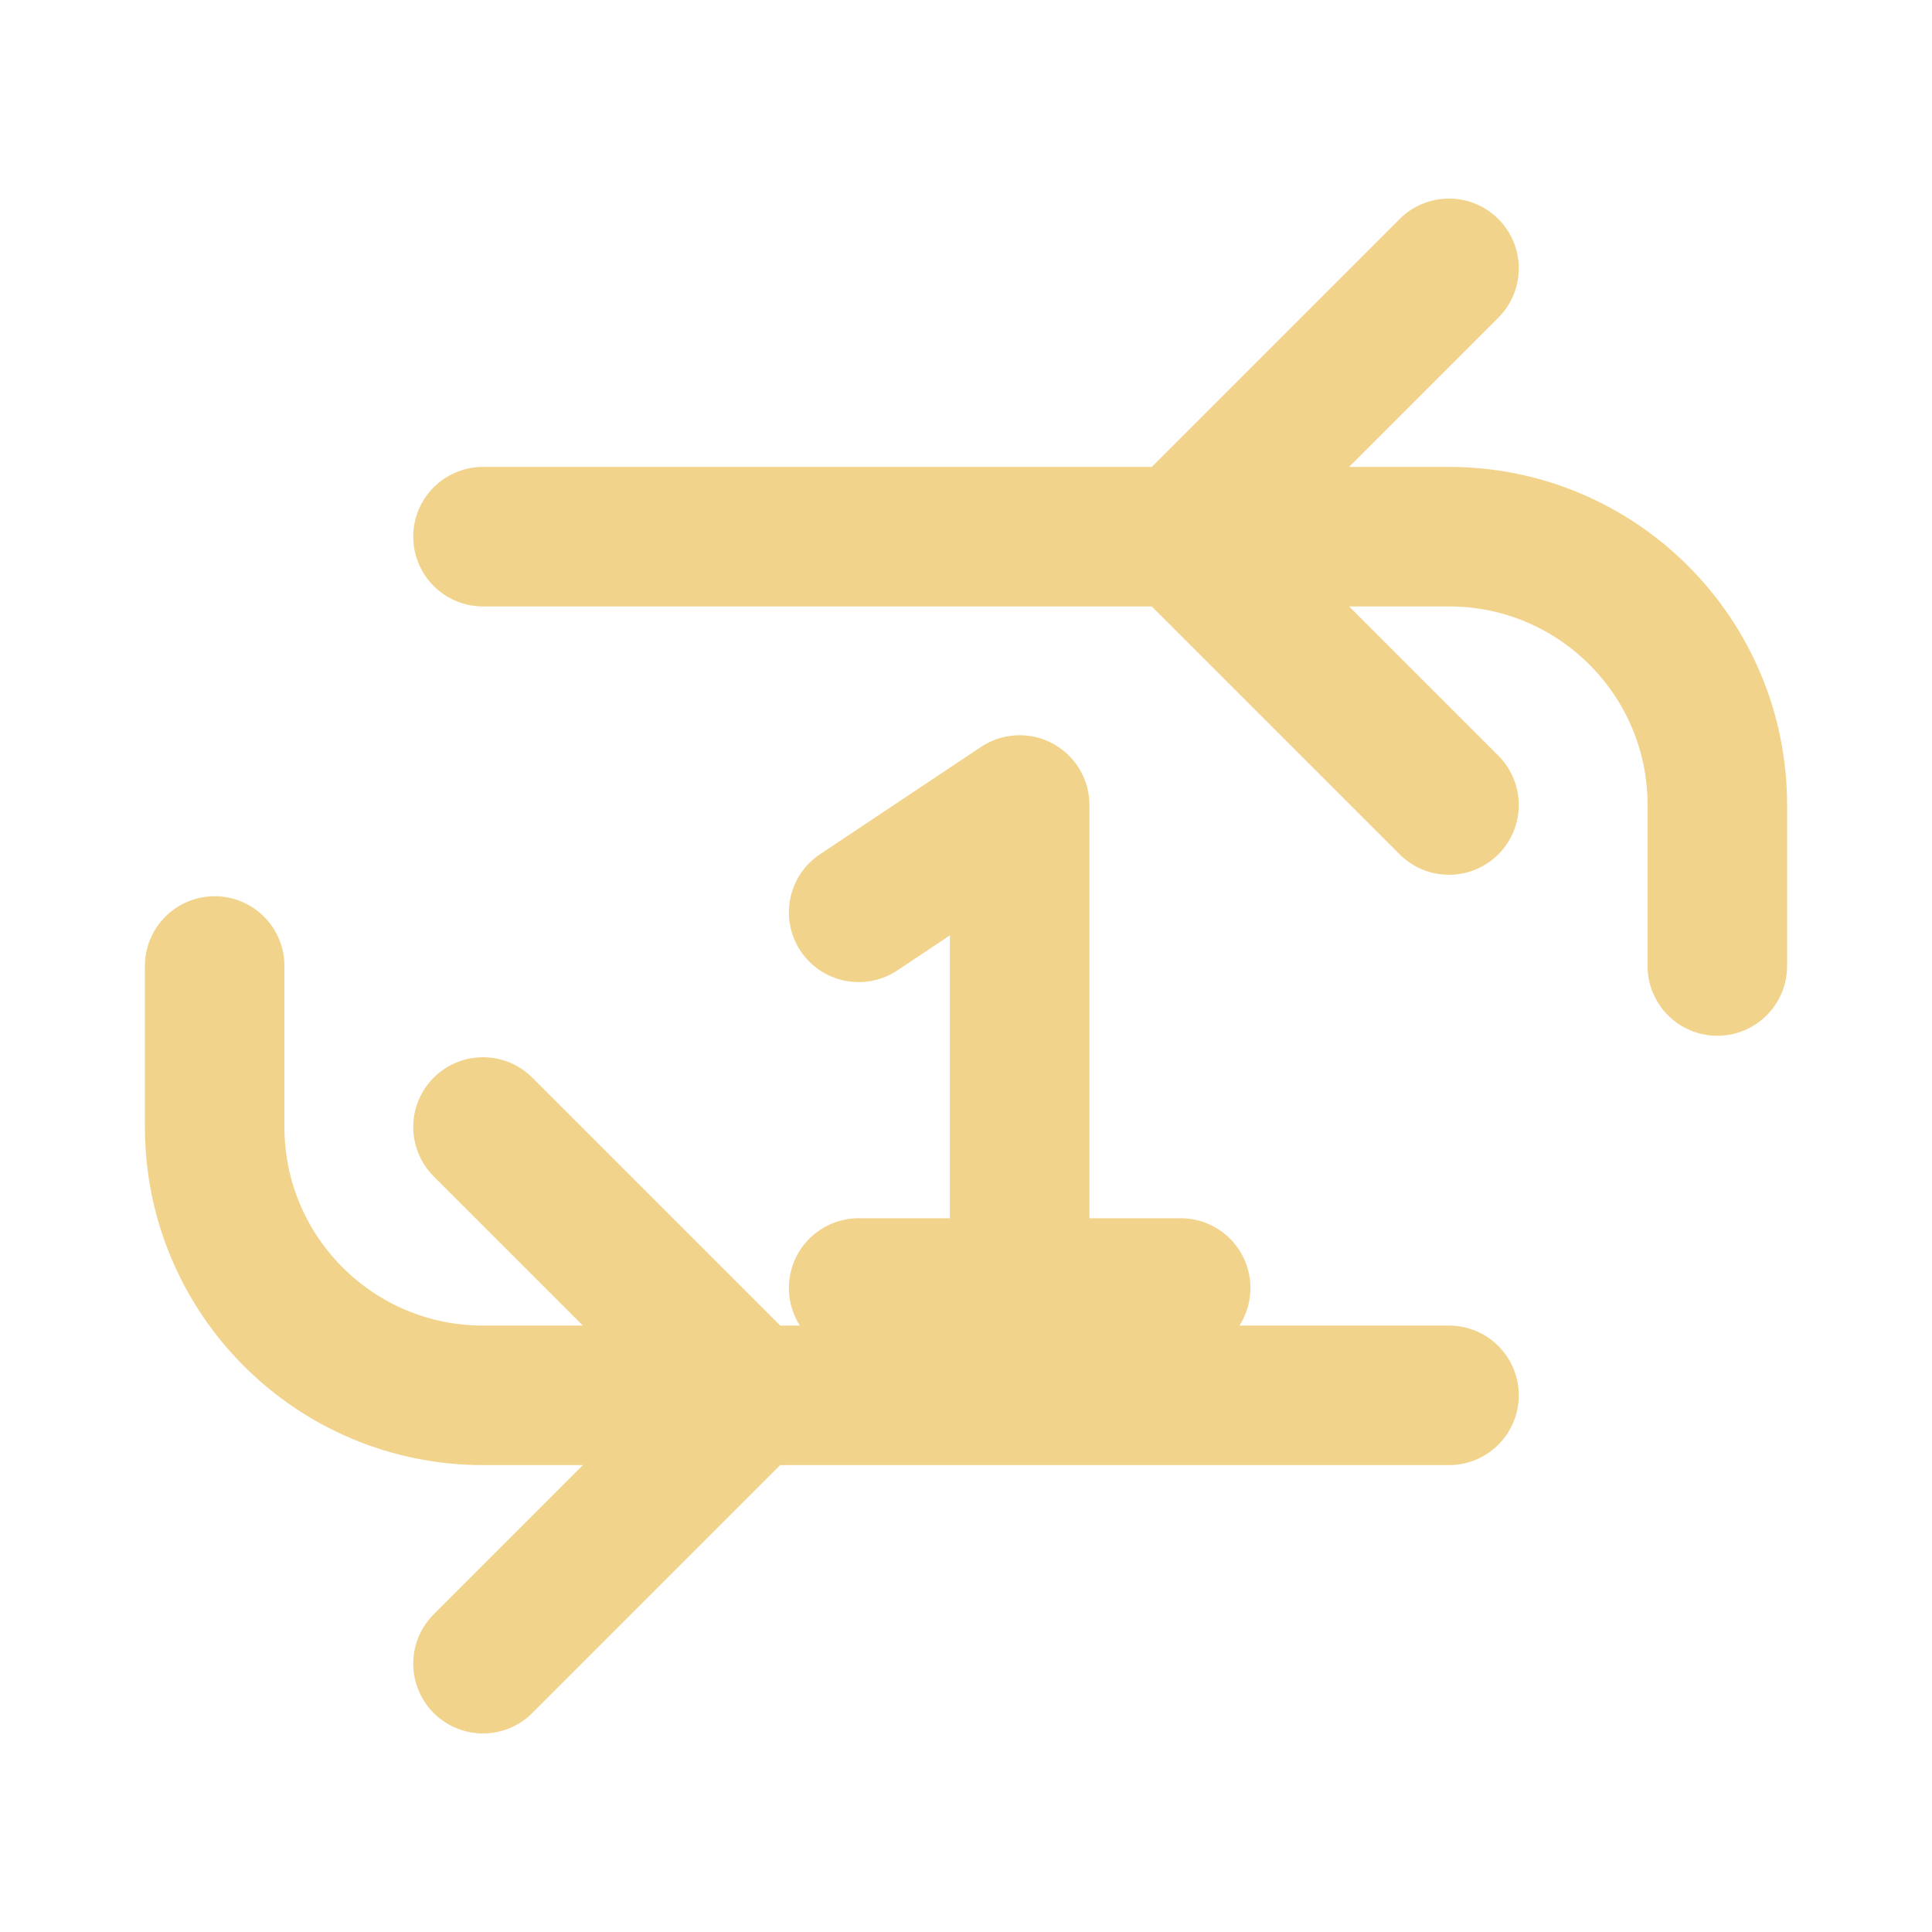
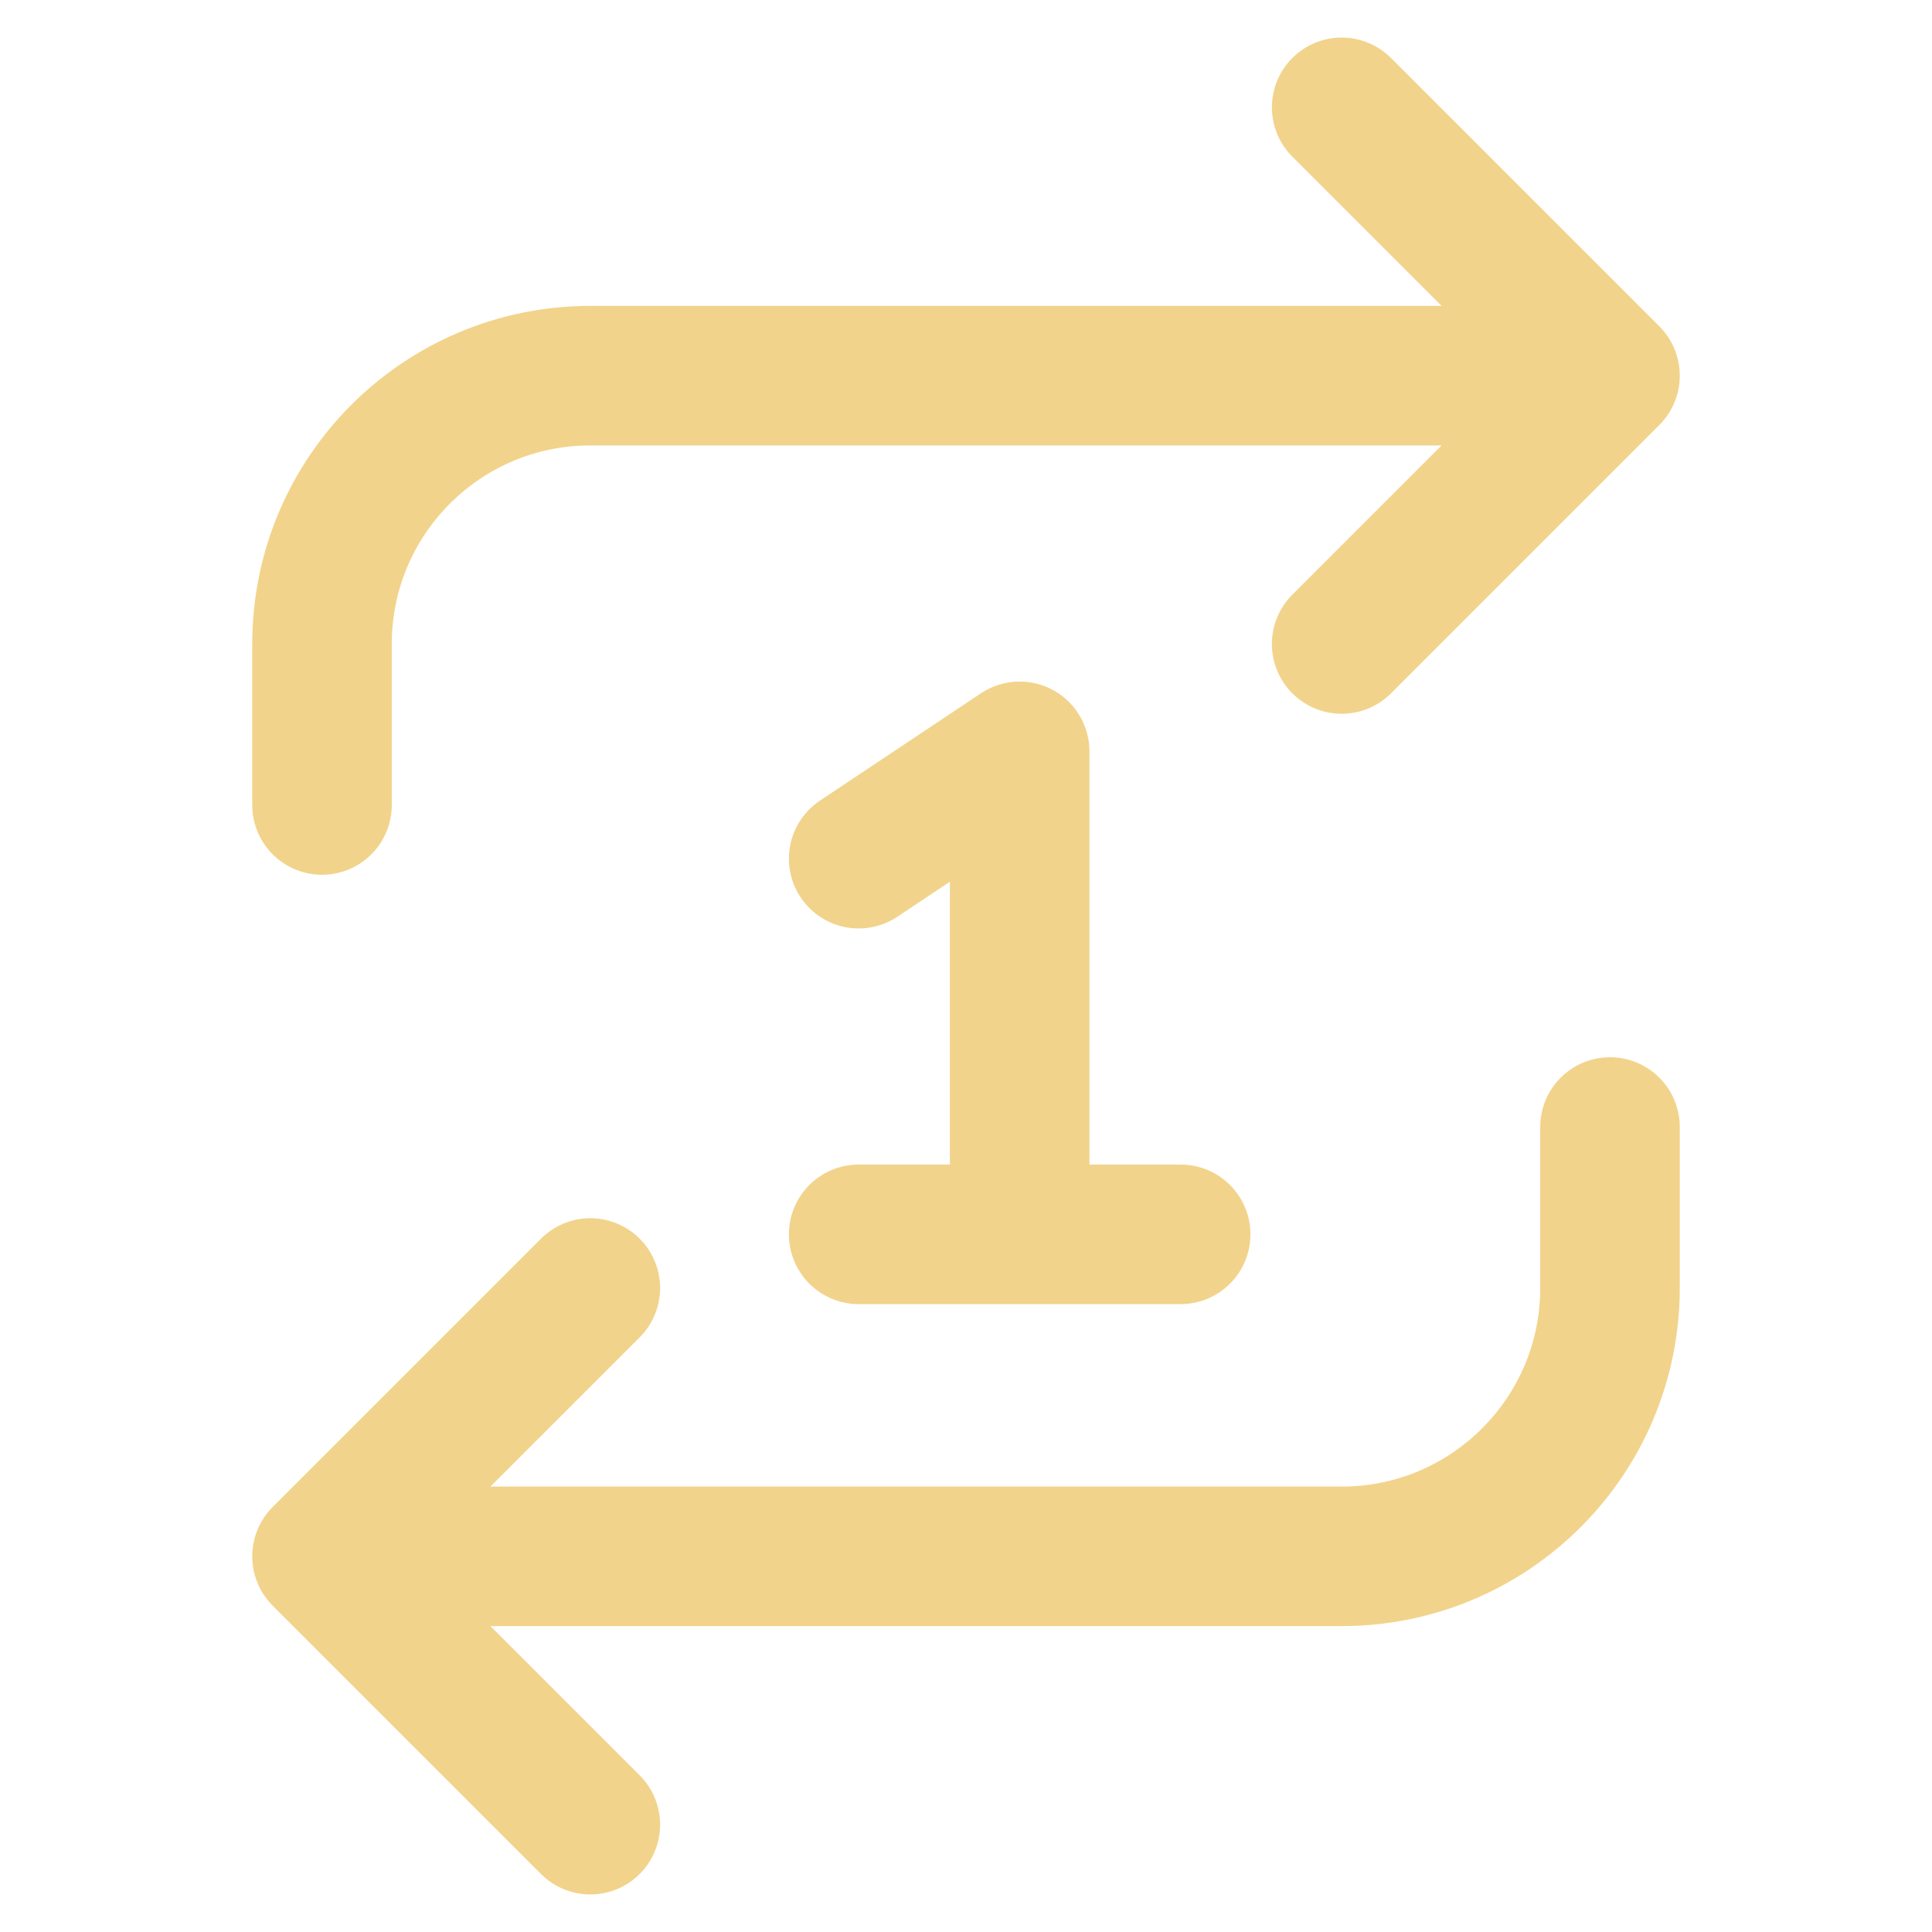
<svg xmlns="http://www.w3.org/2000/svg" width="36" height="36" viewBox="0 0 36 36">
  <g fill="none" stroke="#f2d38b" stroke-width="2.6" stroke-linecap="round" stroke-linejoin="round">
-     <path d="M9 10h18a5 5 0 0 1 5 5v3M27 5l-5 5 5 5M27 26H9a5 5 0 0 1-5-5v-3m5 13 5-5-5-5M16 17l3-2v9m-3 0h6" />
+     <path d="M6 15v-3a5 5 0 0 1 5-5h19m-5-5 5 5-5 5M30 21v3a5 5 0 0 1-5 5H6m5-5-5 5 5 5" />
+     <path d="M16 16l3-2v9m-3 0h6" />
  </g>
</svg>
